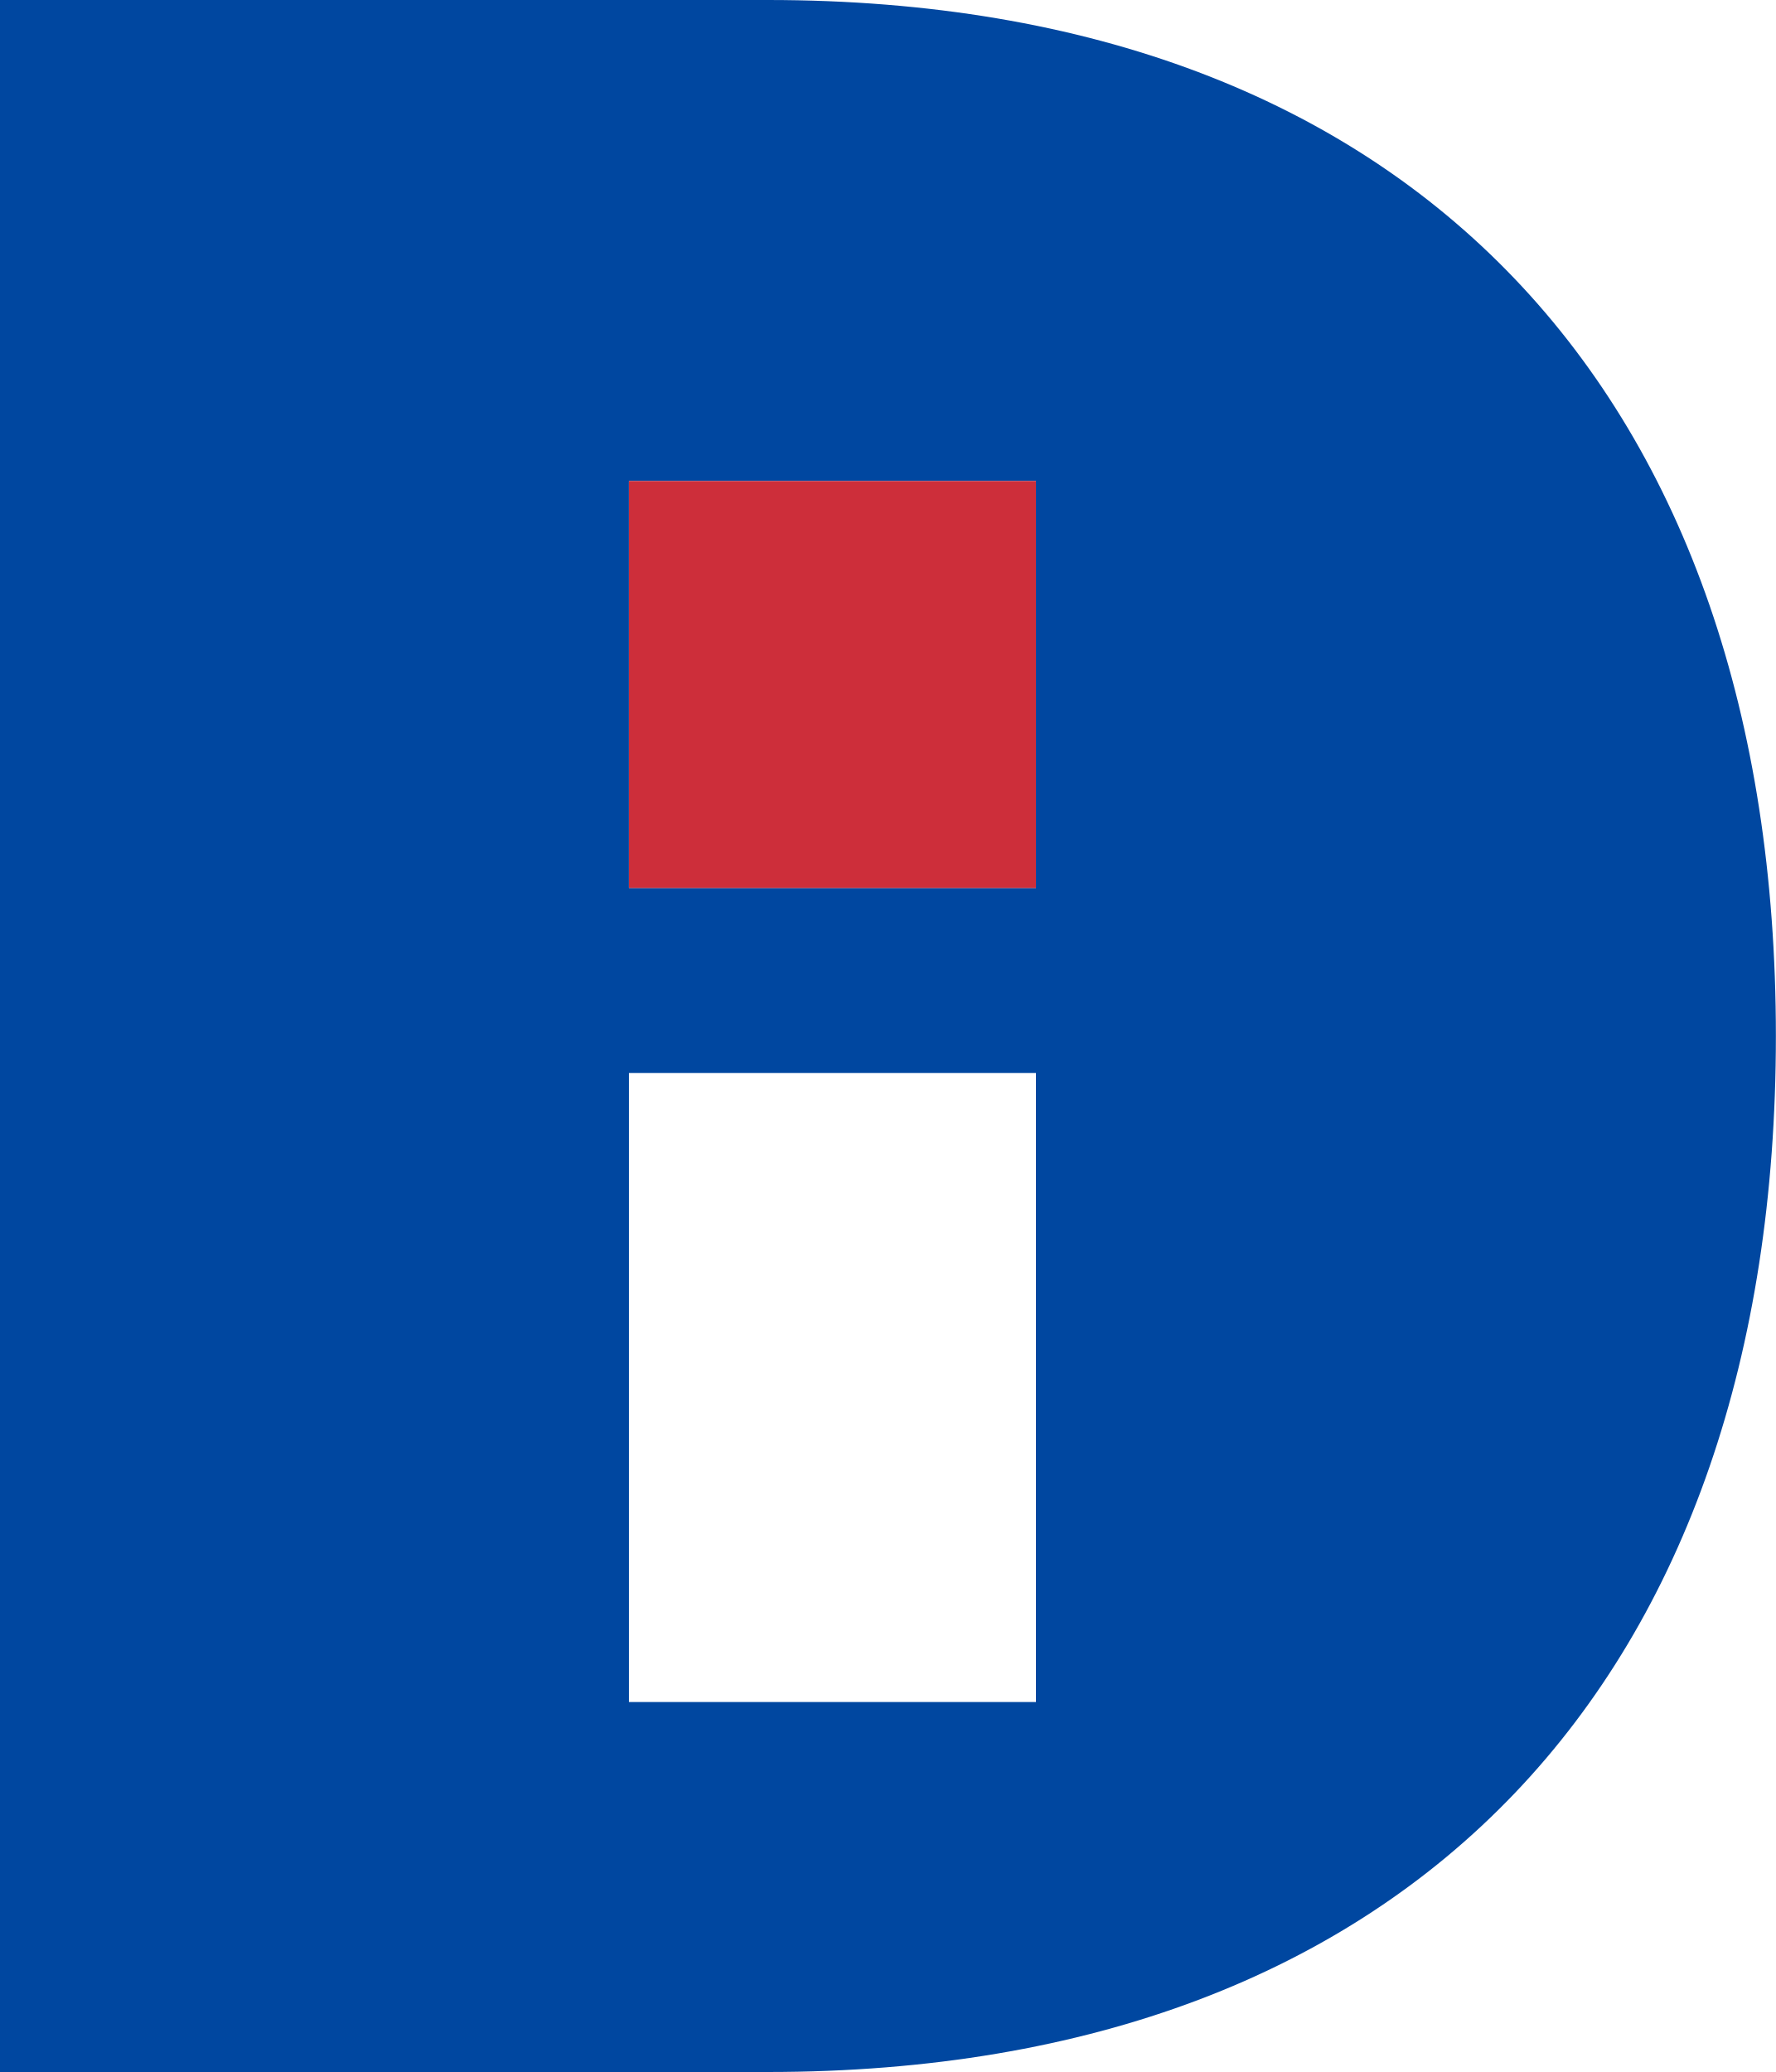
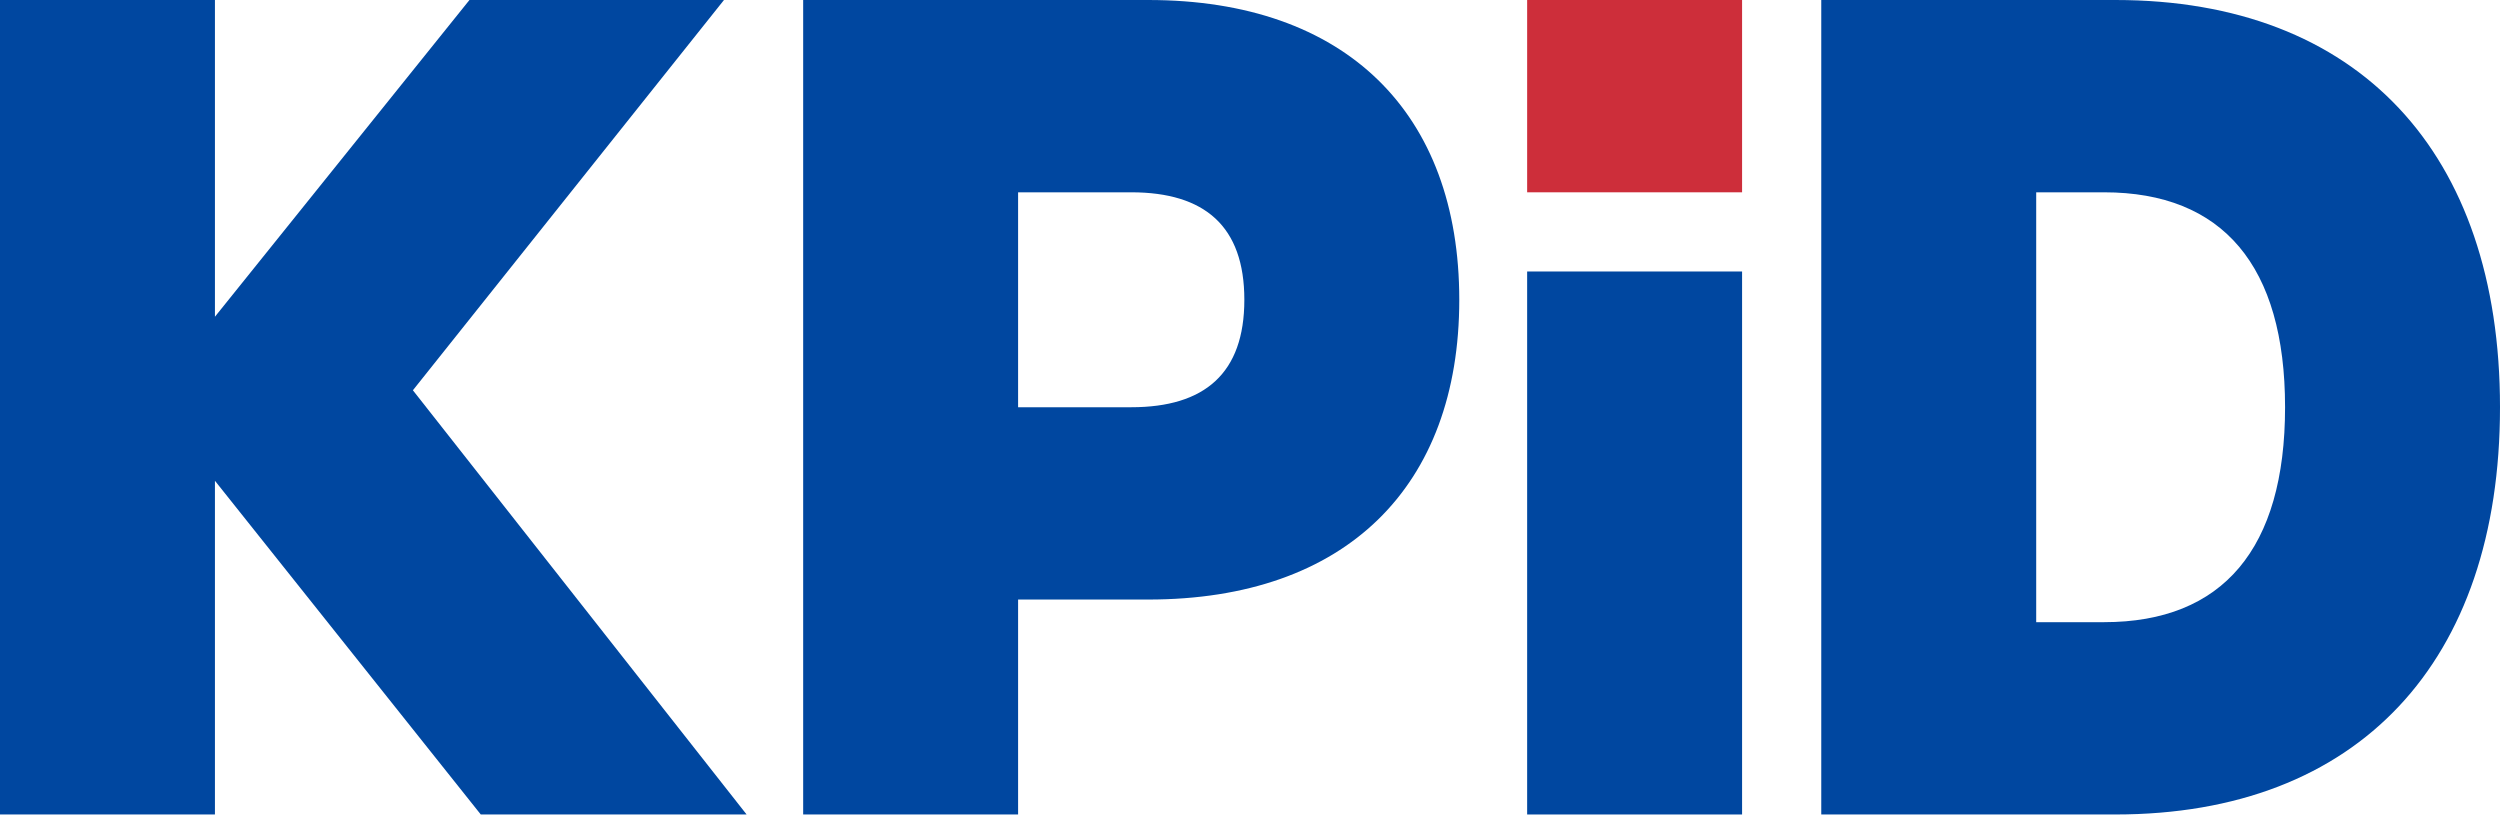
- <svg xmlns="http://www.w3.org/2000/svg" viewBox="0 0 192 224">
-   <path fill="#0047A0" fill-rule="evenodd" d="M0 0H83C153 0 192 43 192 112S153 224 83 224H0ZM68 52V96H112V52ZM68 116V184H112V116Z" />
-   <path fill="#CD2E3A" d="M68 52H112V96H68Z" />
+ <svg xmlns="http://www.w3.org/2000/svg" viewBox="0 0 442 144" role="img" aria-labelledby="title">
+   <g fill="#0047A0">
+     <path d="M0 0H38V56L83 0H128L73 69L132 144H85L38 85V144H0Z" />
+     <g transform="translate(142)">
+       <path fill-rule="evenodd" d="M0 0H61C96 0 116 20 116 53S96 106 61 106H38V144H0ZM38 34V72H58C71 72 78 66 78 53S71 34 58 34Z" />
+     </g>
+     <path d="M270 48H308V144H270Z" />
+     <path fill="#CD2E3A" d="M270 0H308V34H270Z" />
+     <g transform="translate(322)">
+       <path fill-rule="evenodd" d="M0 0H52C95 0 120 27 120 72S95 144 52 144H0ZM38 34V110H50C71 110 82 97 82 72S71 34 50 34Z" />
+     </g>
+   </g>
</svg>
